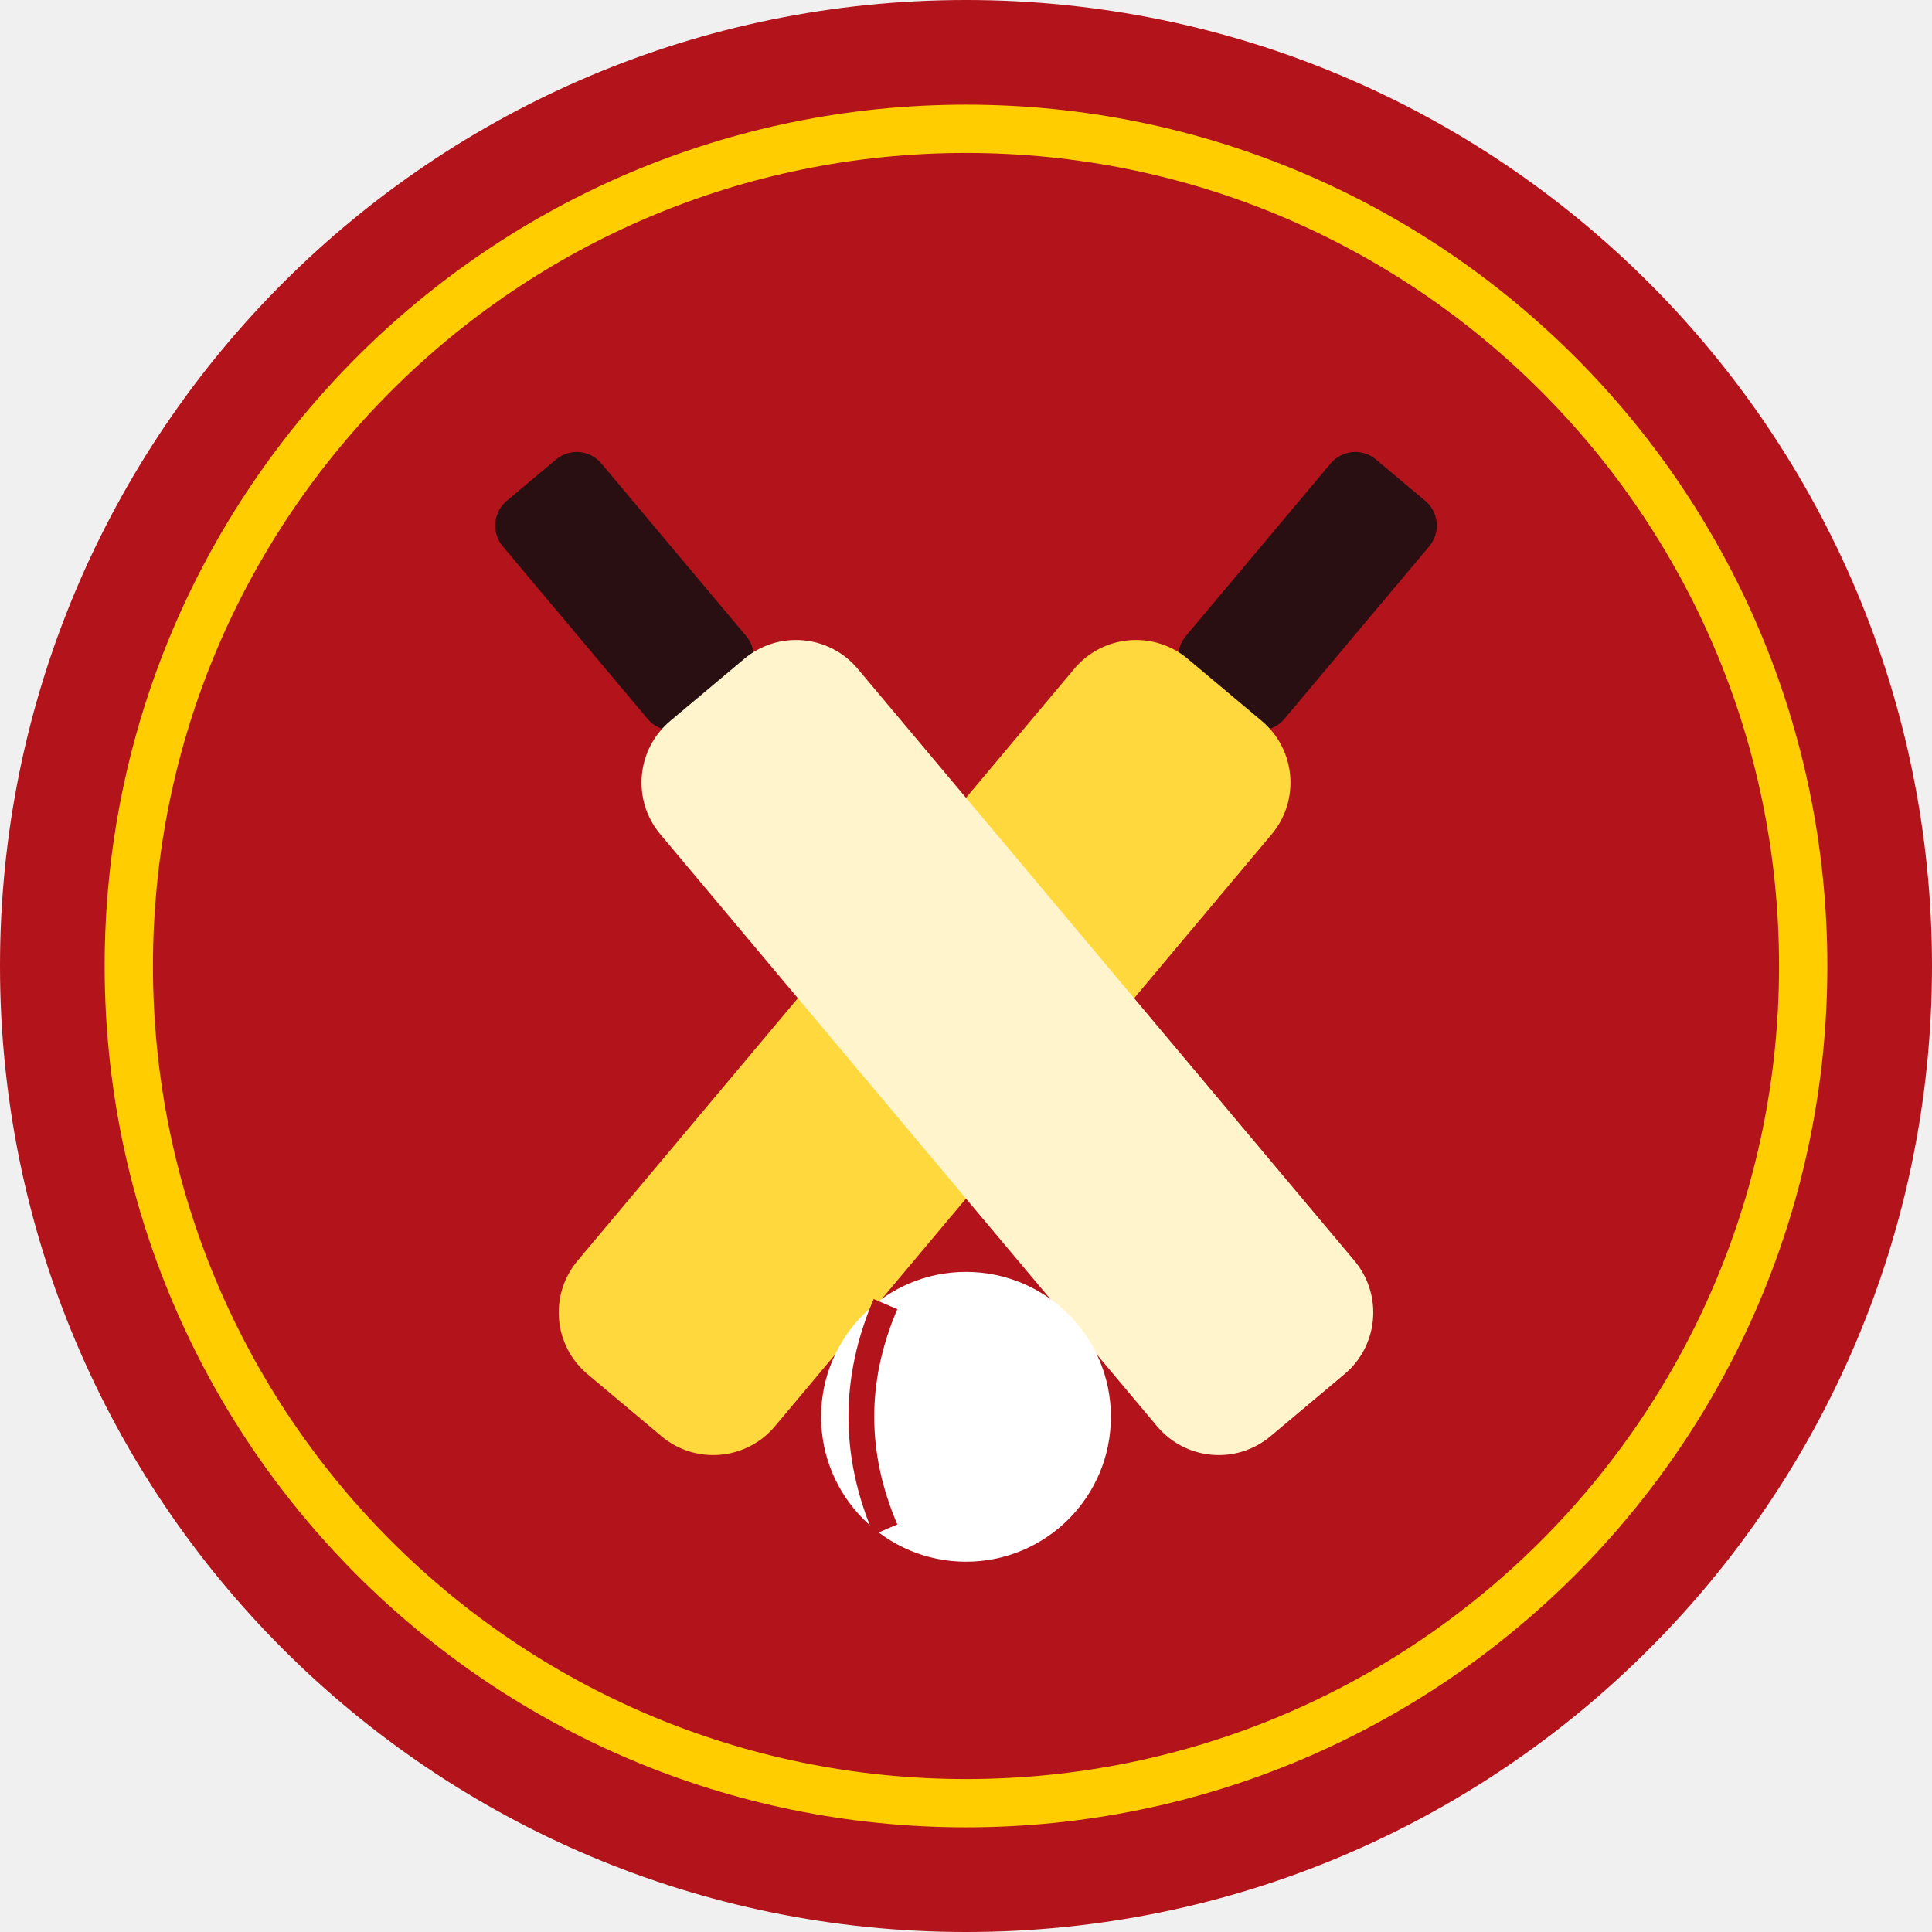
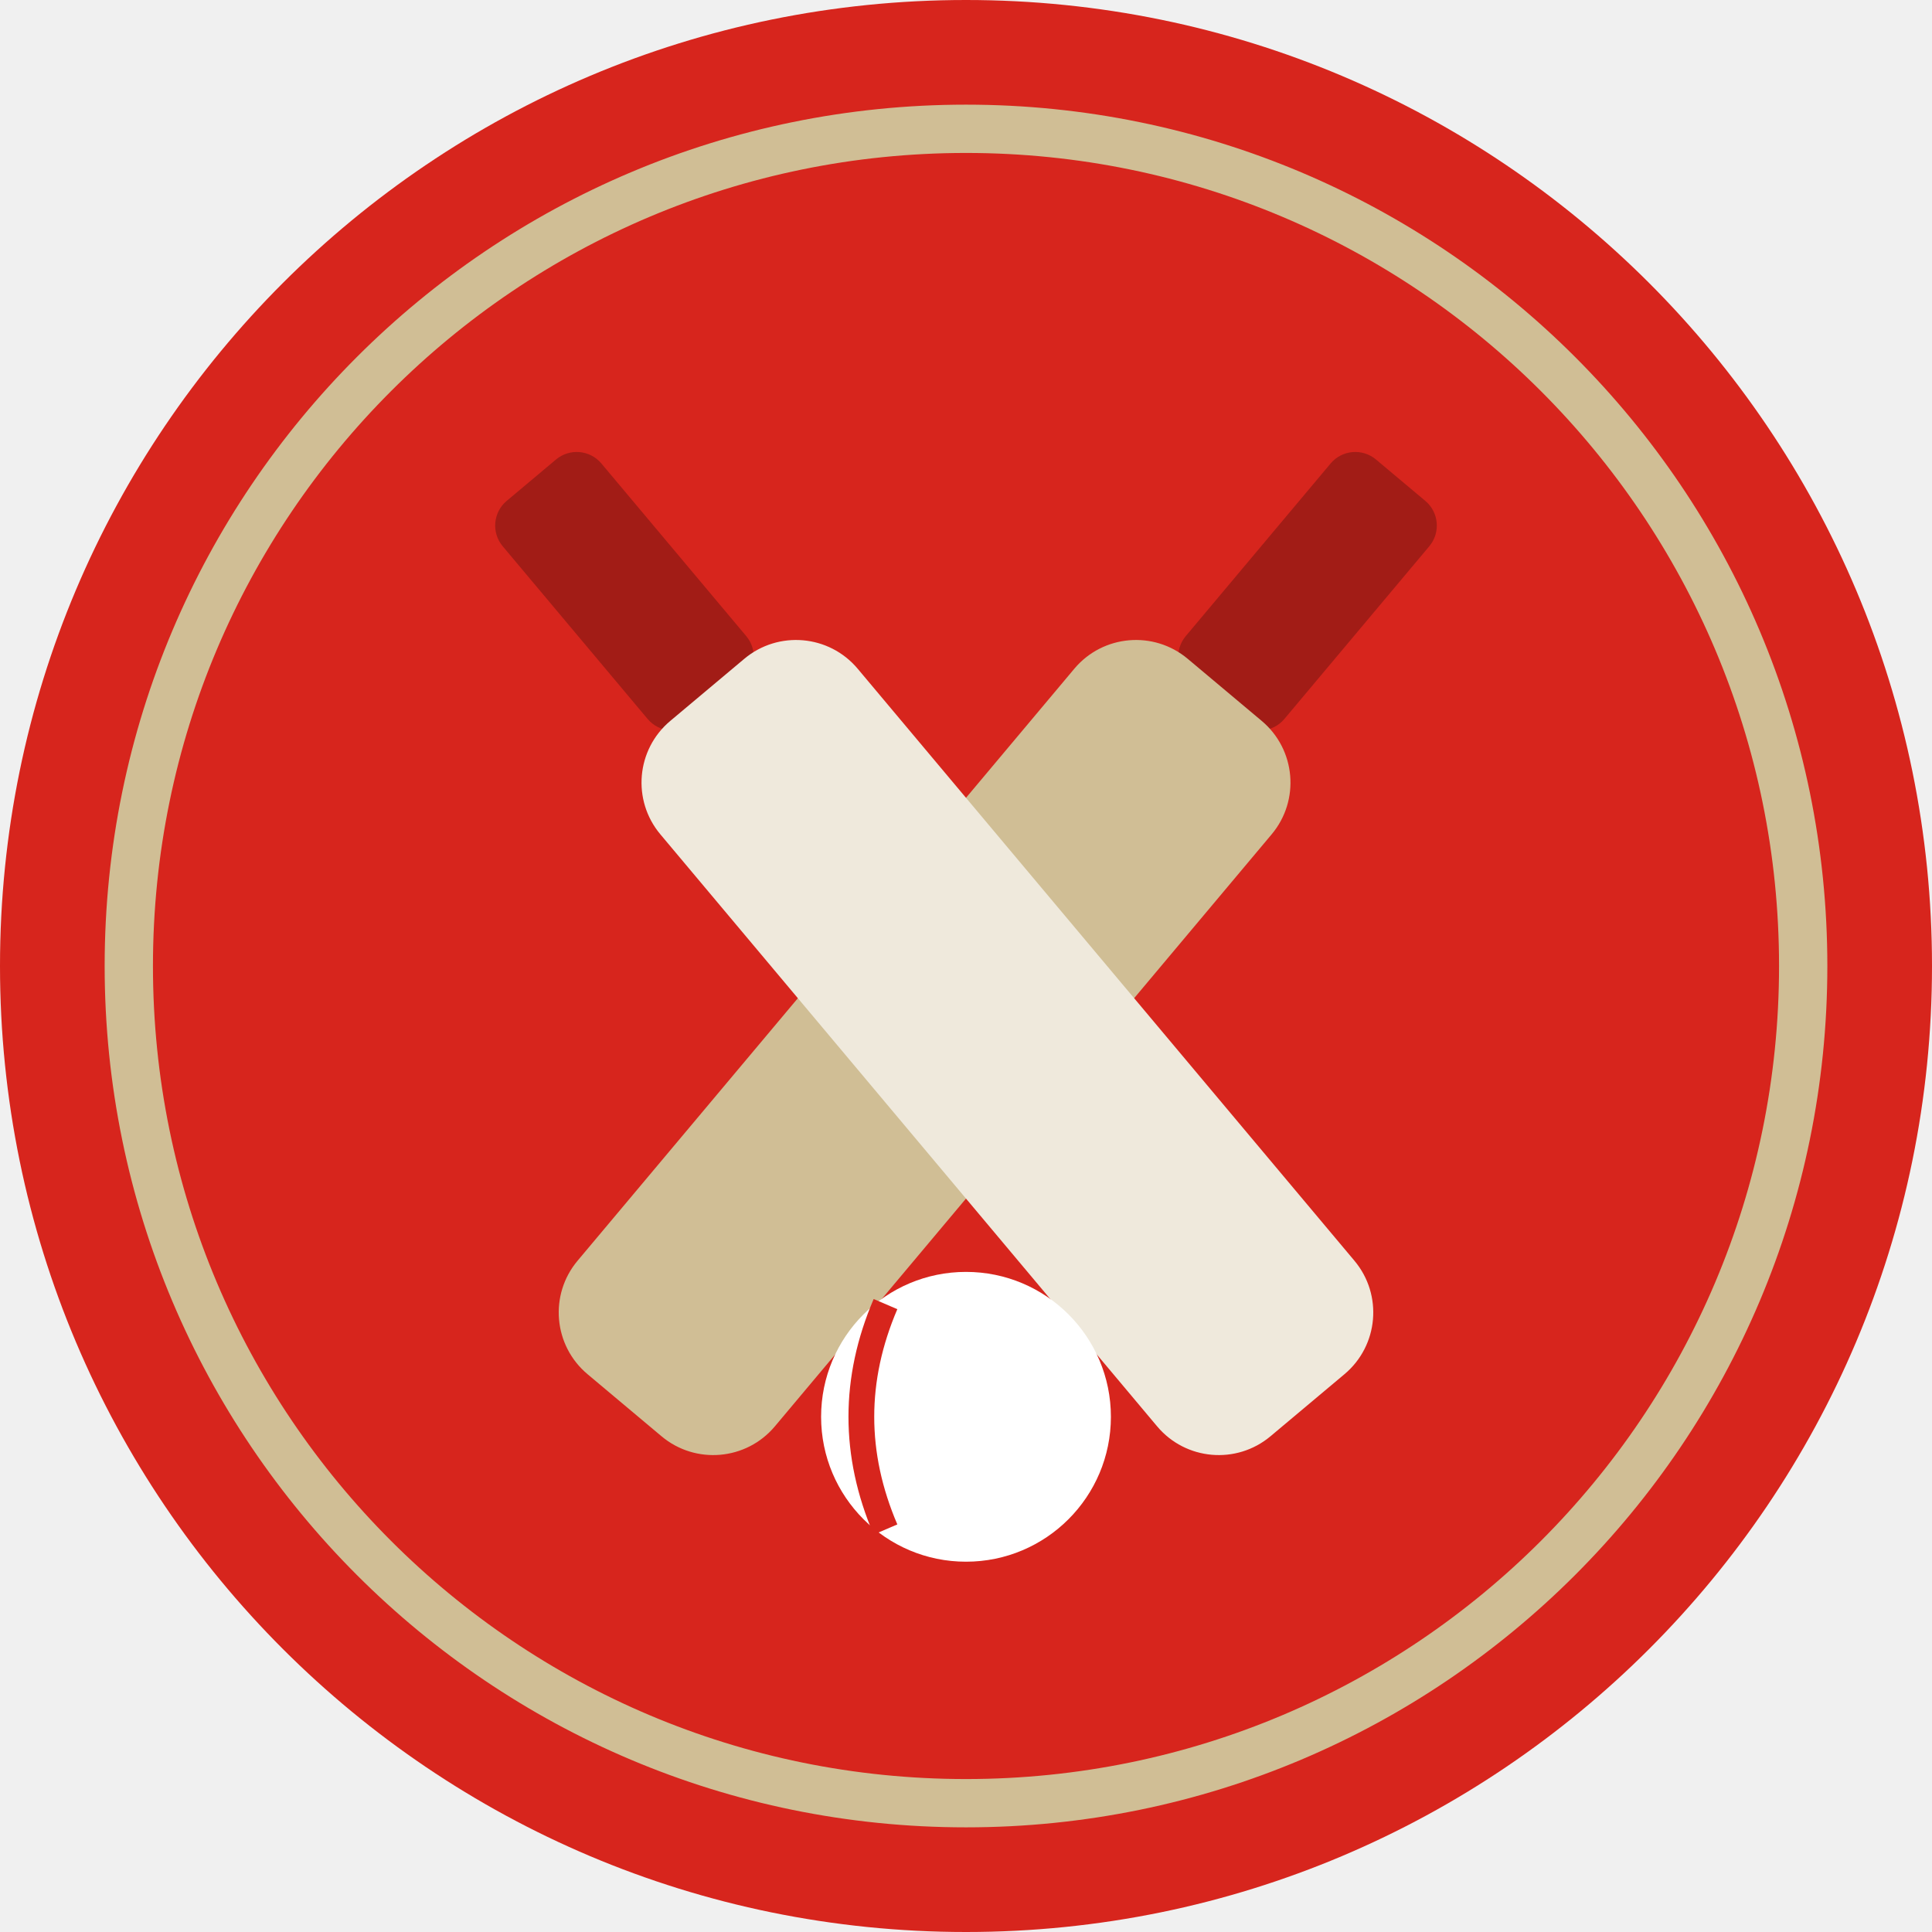
<svg xmlns="http://www.w3.org/2000/svg" viewBox="0 0 120 120">
-   <circle cx="60" cy="60" r="60" fill="#b3141b" />
-   <circle cx="60" cy="60" r="52" fill="none" stroke="#ffcd00" stroke-width="3" />
+   <circle cx="60" cy="60" r="60" fill="#d7251d" />
+   <circle cx="60" cy="60" r="52" fill="none" stroke="#d0be95" stroke-width="3" />
  <g transform="translate(60 62)">
    <g transform="rotate(40)">
-       <rect x="-4" y="-42" width="8" height="18" rx="2" fill="#2a0f12" />
-       <rect x="-8" y="-25" width="16" height="58" rx="5" fill="#ffd83d" />
+       <rect x="-4" y="-42" width="8" height="18" rx="2" fill="#a21c16" />
+       <rect x="-8" y="-25" width="16" height="58" rx="5" fill="#d0be95" />
    </g>
    <g transform="rotate(-40)">
-       <rect x="-4" y="-42" width="8" height="18" rx="2" fill="#2a0f12" />
-       <rect x="-8" y="-25" width="16" height="58" rx="5" fill="#fff4cc" />
+       <rect x="-4" y="-42" width="8" height="18" rx="2" fill="#a21c16" />
+       <rect x="-8" y="-25" width="16" height="58" rx="5" fill="#efe9dc" />
    </g>
  </g>
  <circle cx="60" cy="88" r="9" fill="#fff" />
-   <path d="M55 81 Q52 88 55 95" stroke="#b3141b" stroke-width="1.6" fill="none" />
+   <path d="M55 81 Q52 88 55 95" stroke="#d7251d" stroke-width="1.6" fill="none" />
</svg>
